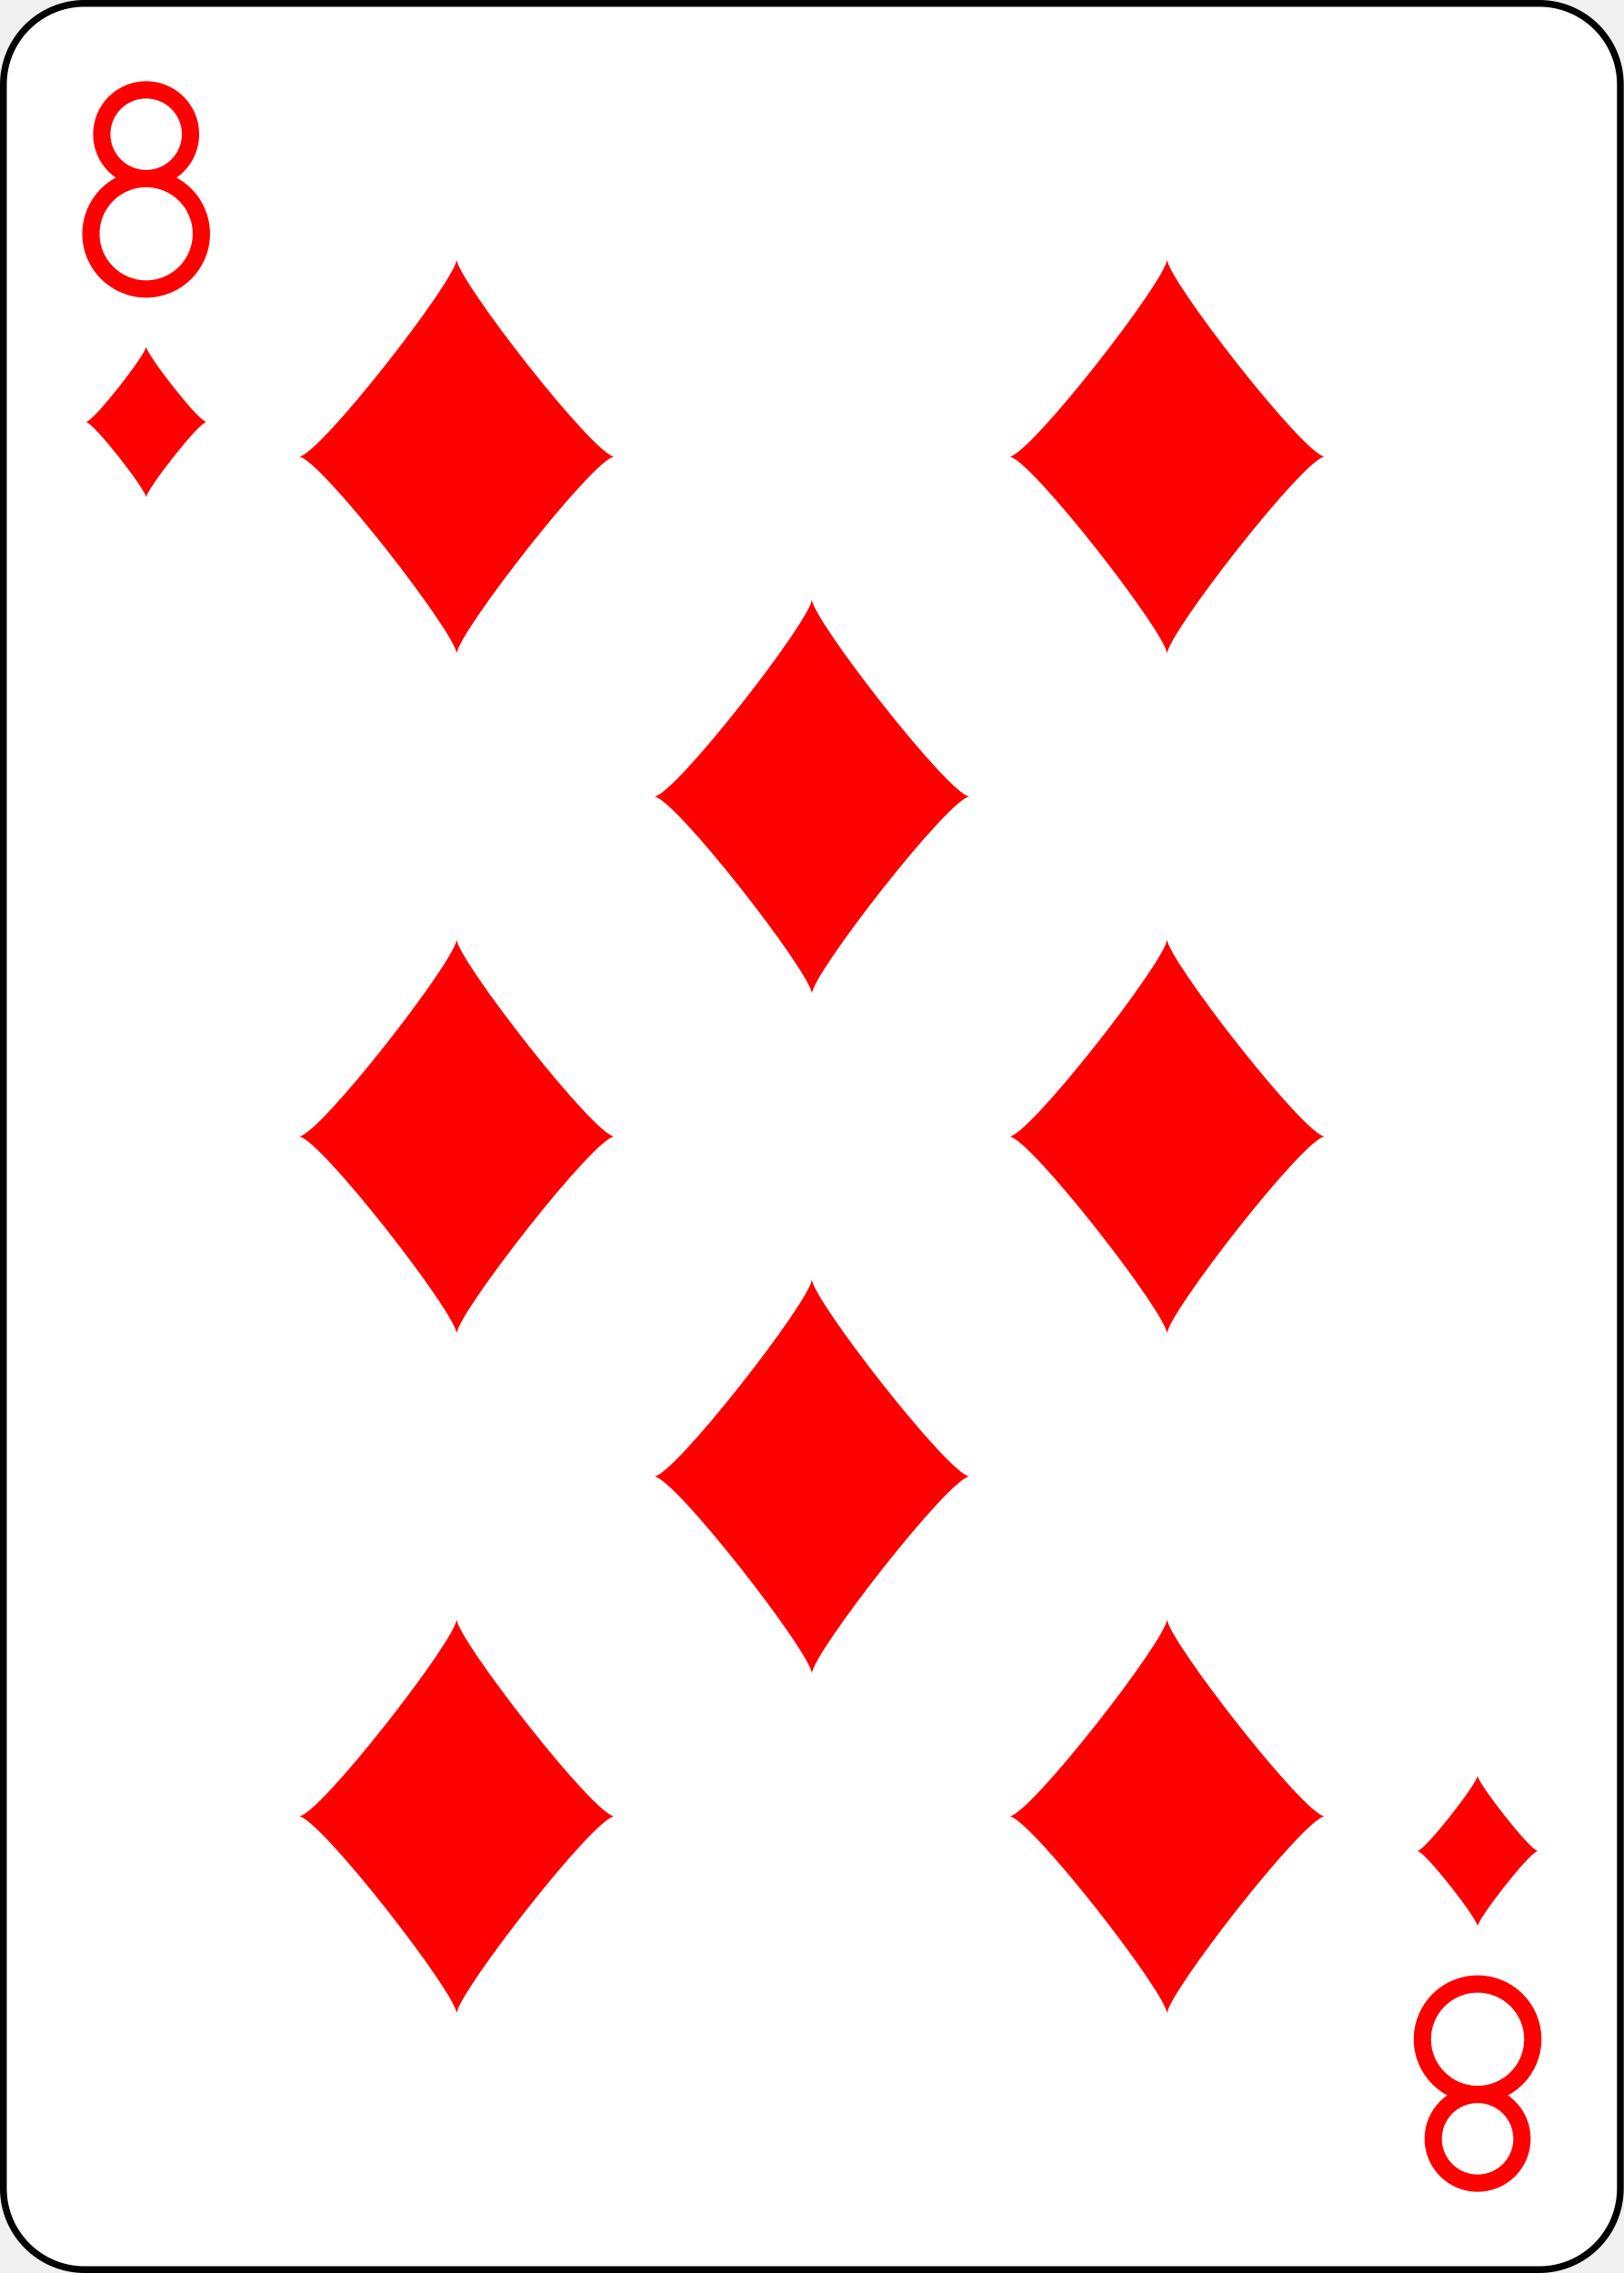
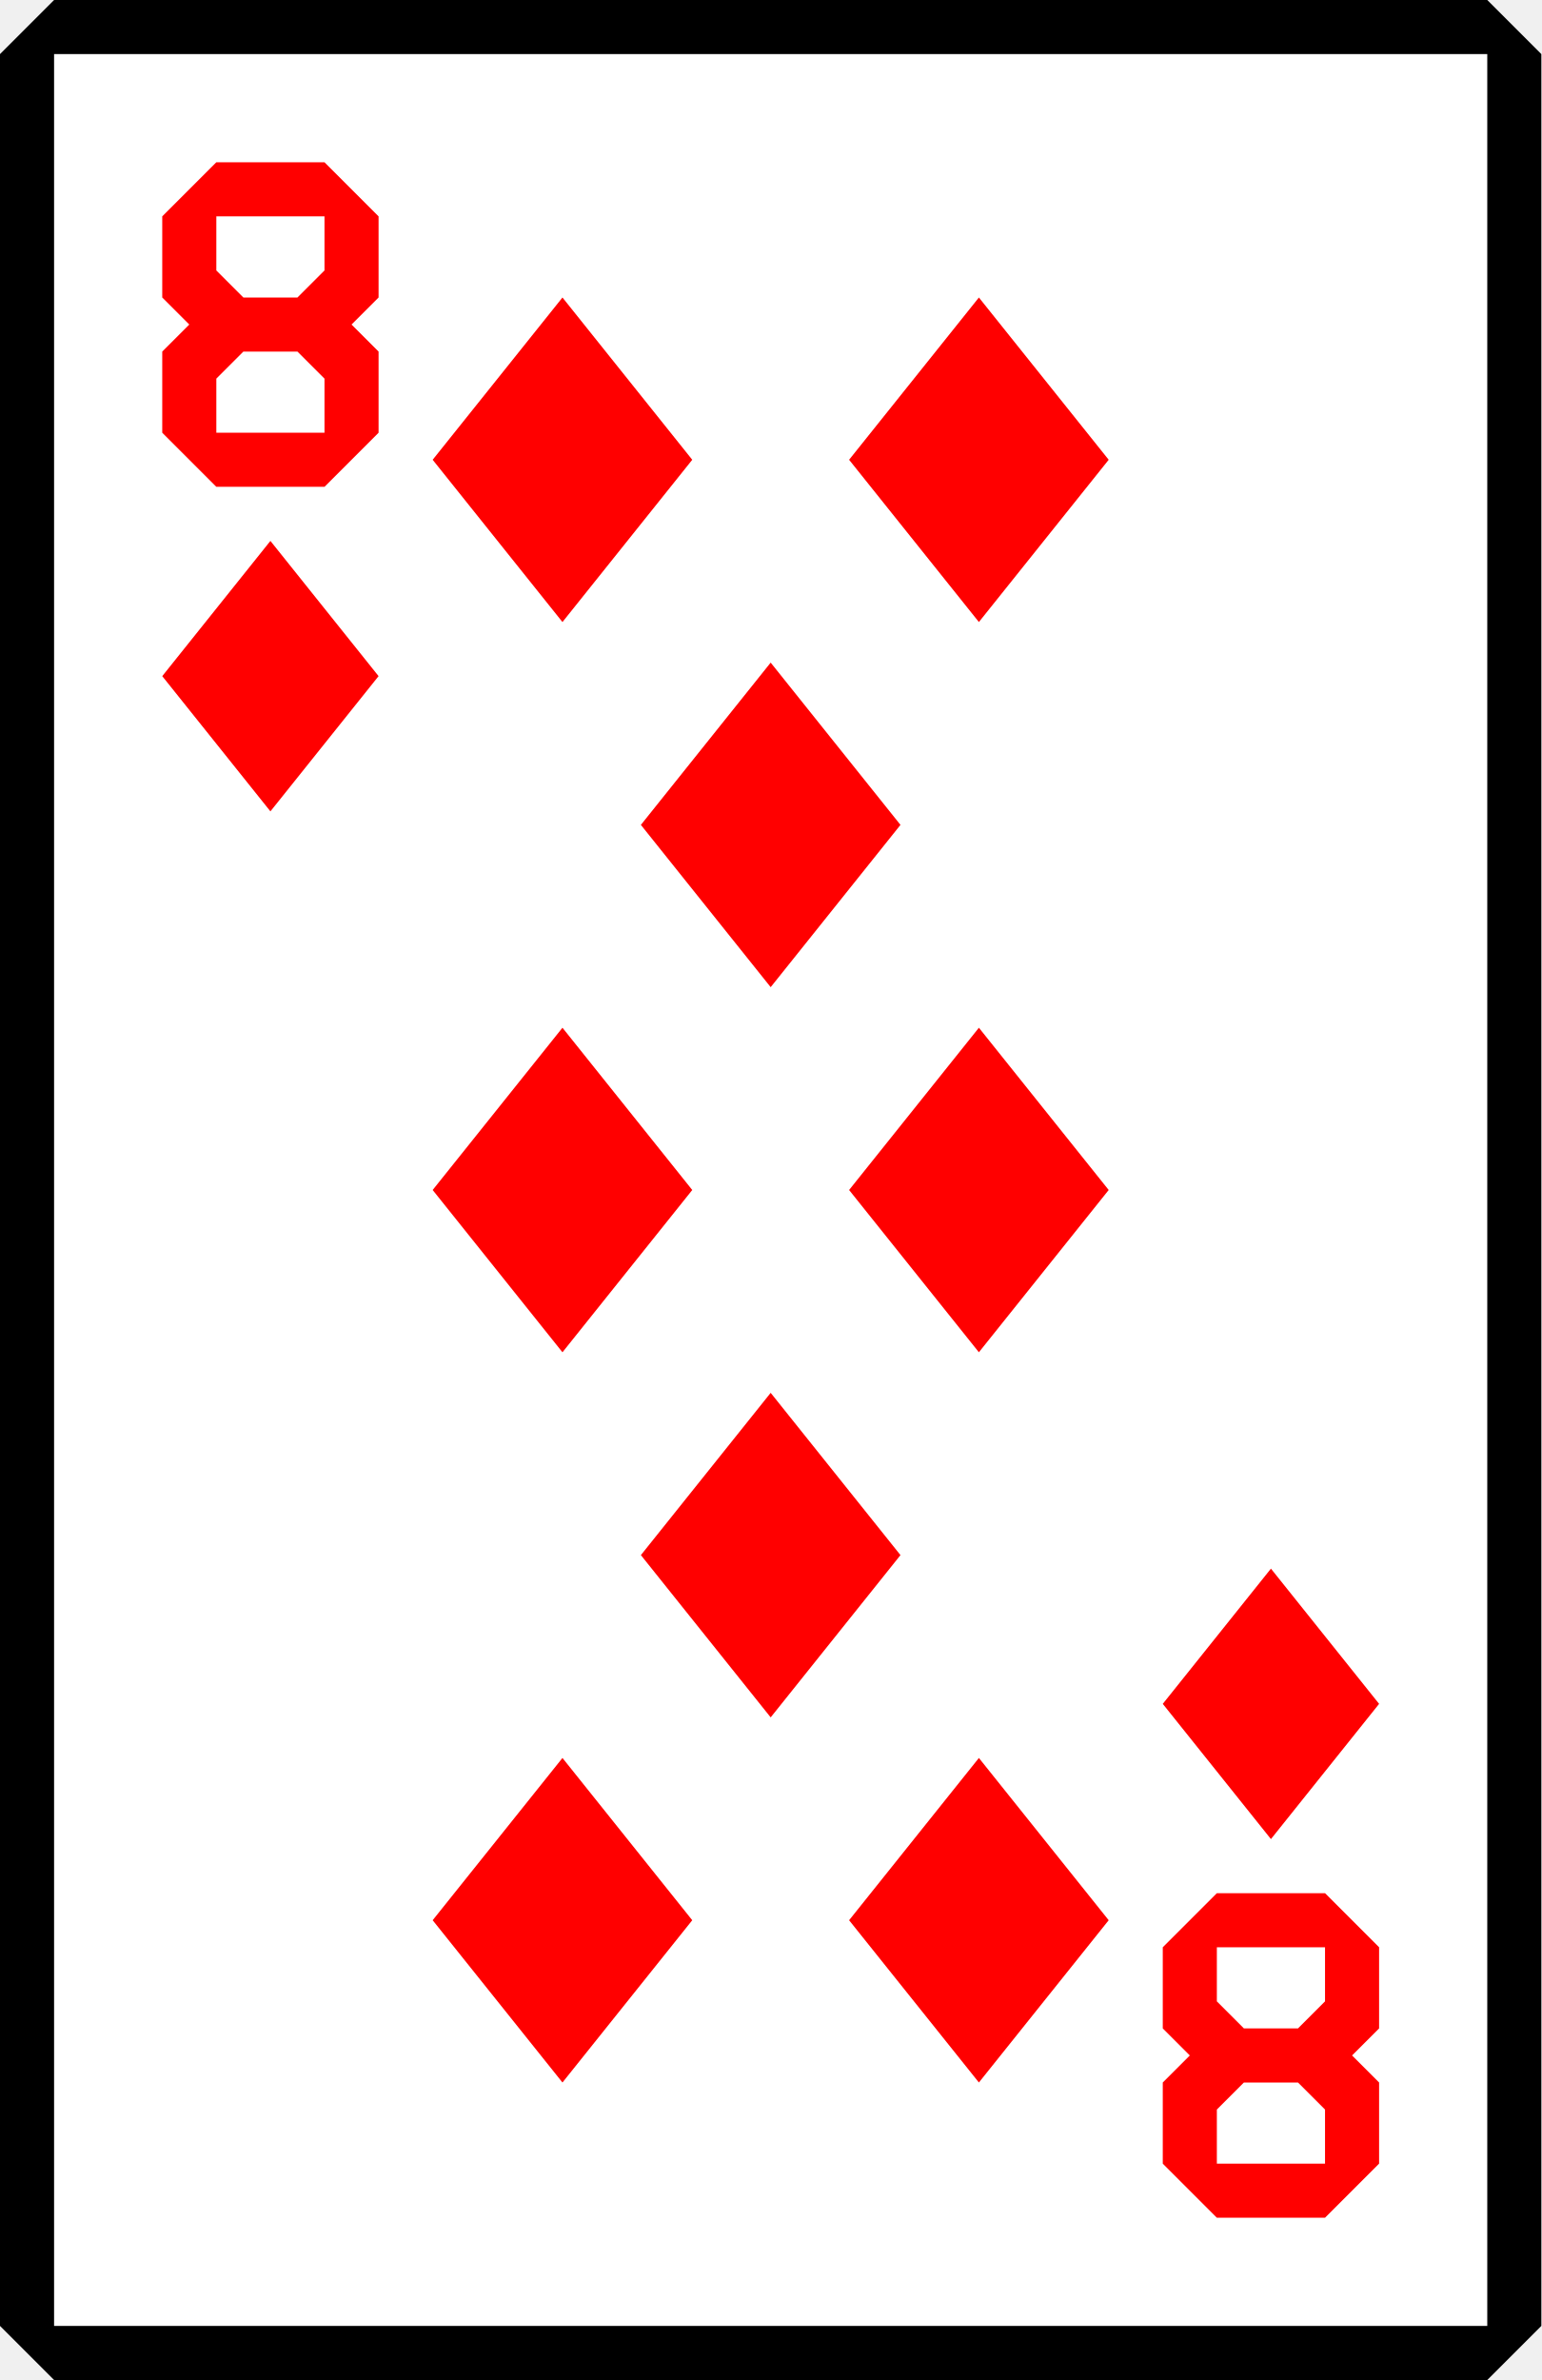
- <svg xmlns="http://www.w3.org/2000/svg" xmlns:xlink="http://www.w3.org/1999/xlink" width="2.5in" height="3.5in" viewBox="-120 -168 240 336" preserveAspectRatio="none" class="card" face="8D">
-   <symbol id="D8" viewBox="-500 -500 1000 1000" preserveAspectRatio="xMinYMid">
-     <path d="M-1 -50A205 205 0 1 1 1 -50L-1 -50A255 255 0 1 0 1 -50Z" stroke="red" stroke-width="80" stroke-linecap="square" stroke-miterlimit="1.5" fill="none" />
+ <svg xmlns="http://www.w3.org/2000/svg" xmlns:xlink="http://www.w3.org/1999/xlink" width="57" height="88">
+   <symbol id="suit" width="8" height="10">
+     <path d="M 4 0 l 4 5 l -4 5 l -4 -5 z" />
  </symbol>
-   <symbol id="D" viewBox="-600 -600 1200 1200" preserveAspectRatio="xMinYMid">
-     <path d="M-400 0C-350 0 0 -450 0 -500C0 -450 350 0 400 0C350 0 0 450 0 500C0 450 -350 0 -400 0Z" fill="red" />
+   <symbol id="rank" width="8" height="12">
+     <path d="M 2 0 h 4 l 2 2 v 3 l -1 1 l 1 1 v 3 l -2 2 h -4 l -2 -2 v -3 l 1 -1 l -1 -1 v -3 z m 0 2 v 2 l 1 1 h 2 l 1 -1 v -2 z m 0 6 v 2 h 4 v -2 l -1 -1 h -2 z" />
  </symbol>
-   <rect width="239" height="335" x="-119.5" y="-167.5" rx="12" ry="12" fill="white" stroke="black" />
-   <use xlink:href="#D" height="70" width="70" x="-87.501" y="-35" />
-   <use xlink:href="#D" height="70" width="70" x="17.501" y="-35" />
-   <use xlink:href="#D8" height="32" width="32" x="-114.4" y="-156" />
-   <use xlink:href="#D" height="26.769" width="26.769" x="-111.784" y="-119" />
-   <use xlink:href="#D" height="70" width="70" x="-87.501" y="-135.501" />
-   <use xlink:href="#D" height="70" width="70" x="17.501" y="-135.501" />
-   <use xlink:href="#D" height="70" width="70" x="-35" y="-85.25" />
-   <g transform="rotate(180)">
-     <use xlink:href="#D8" height="32" width="32" x="-114.4" y="-156" />
-     <use xlink:href="#D" height="26.769" width="26.769" x="-111.784" y="-119" />
-     <use xlink:href="#D" height="70" width="70" x="-87.501" y="-135.501" />
-     <use xlink:href="#D" height="70" width="70" x="17.501" y="-135.501" />
-     <use xlink:href="#D" height="70" width="70" x="-35" y="-85.25" />
+   <symbol id="index" width="57" height="88">
+     <use xlink:href="#rank" x="6" y="6" />
+     <use xlink:href="#suit" x="6" y="20" />
+   </symbol>
+   <rect x="1.5" y="1.5" width="54" height="85" fill="#fff" />
+   <path d="M 2 0 h 53 l 2 2 v 84 l -2 2 h -53 l -2 -2 v -84 z m 0 2 v 84 h 53 v -84 z" />
+   <g style="fill: #f00;">
+     <use xlink:href="#index" />
+     <use xlink:href="#index" transform="rotate(180, 28.5, 44)" />
+     <use xlink:href="#suit" transform="translate(16, 11) scale(1.2)" />
+     <use xlink:href="#suit" transform="translate(31.4, 11) scale(1.2)" />
+     <use xlink:href="#suit" transform="translate(23.7, 24.5) scale(1.2)" />
+     <use xlink:href="#suit" transform="translate(16, 38) scale(1.2)" />
+     <use xlink:href="#suit" transform="translate(31.4, 38) scale(1.2)" />
+     <g transform="rotate(180, 28.5, 44)">
+       <use xlink:href="#suit" transform="translate(16, 11) scale(1.2)" />
+       <use xlink:href="#suit" transform="translate(31.4, 11) scale(1.2)" />
+       <use xlink:href="#suit" transform="translate(23.7, 24.5) scale(1.2)" />
+     </g>
  </g>
</svg>
